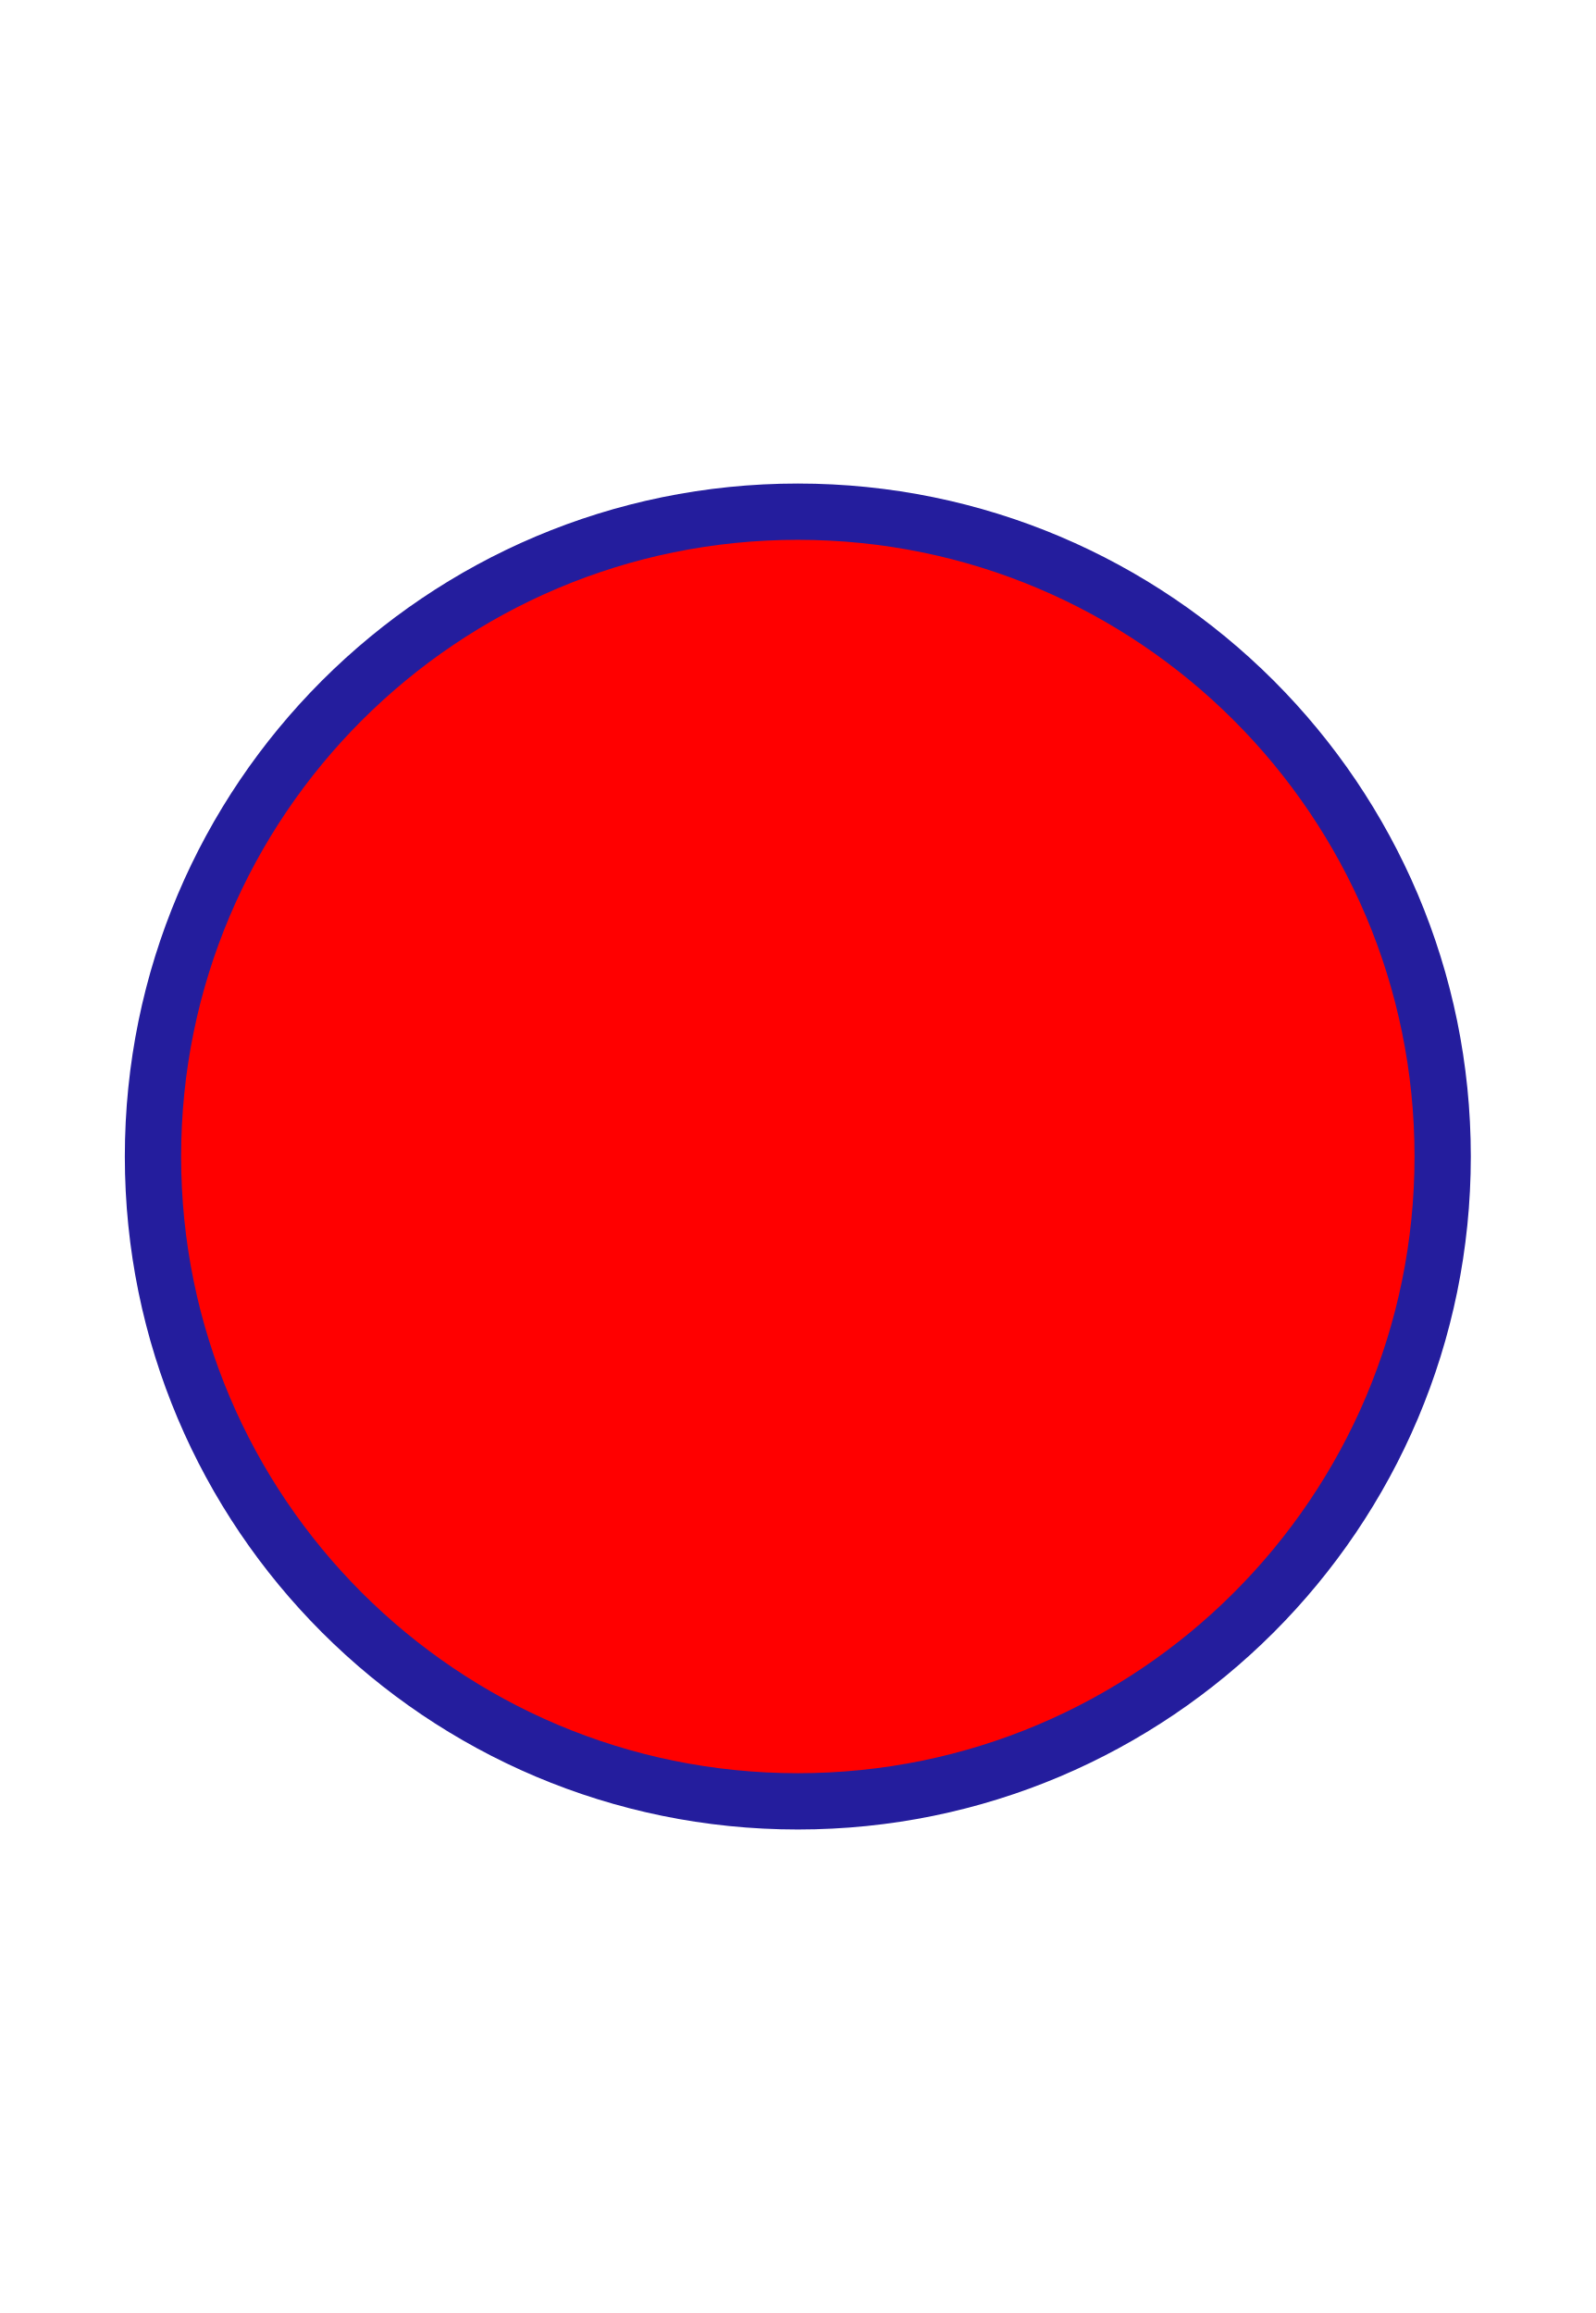
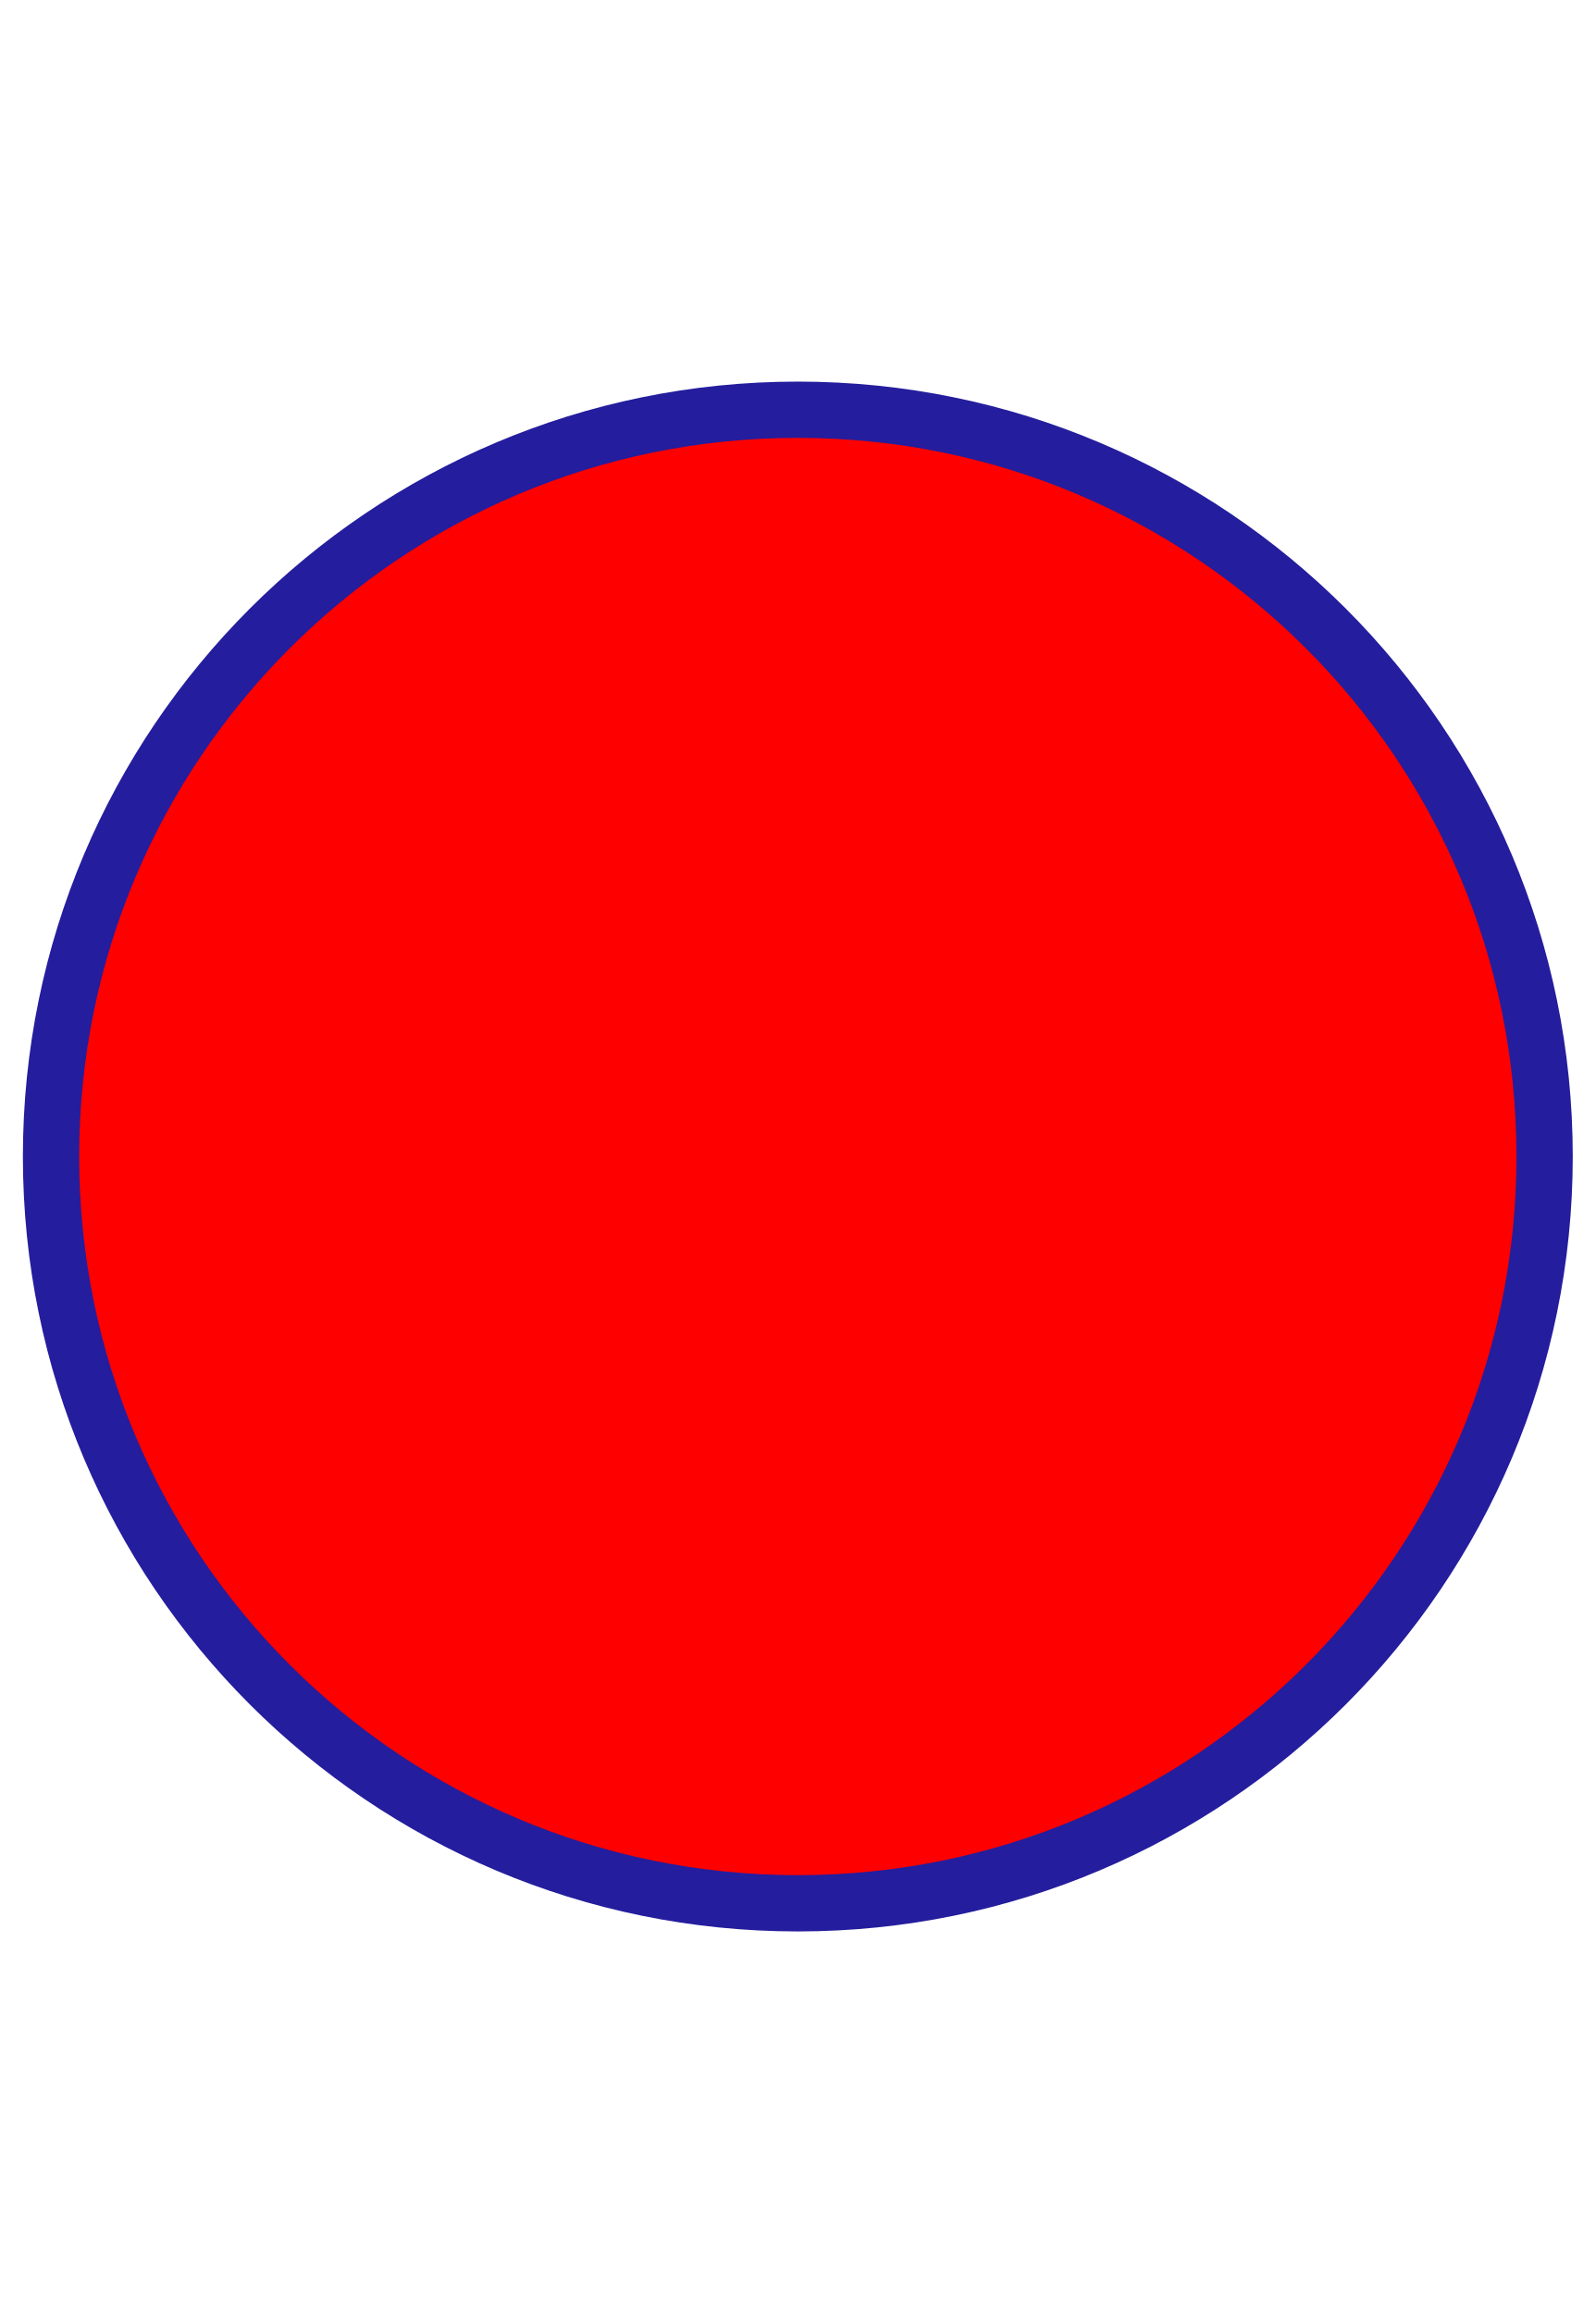
<svg xmlns="http://www.w3.org/2000/svg" width="8mm" height="11.597mm" viewBox="0 0 28.346 41.092" id="svg2" version="1.1">
  <defs id="defs4" />
  <g id="layer1" transform="translate(-118.8657,-456.6577)">
    <g id="g4704">
-       <circle class="wave fill" style="opacity:1;fill:#ff0000;fill-opacity:1;stroke:none;stroke-width:1;stroke-miterlimit:4;stroke-dasharray:none;stroke-dashoffset:0;stroke-opacity:1" id="path4139" cx="133.039" cy="477.204" r="11.456" />
-       <circle class="foreground stroke" style="opacity:1;fill:none;fill-opacity:1;stroke:#241d9d;stroke-width:1;stroke-miterlimit:4;stroke-dasharray:none;stroke-dashoffset:0;stroke-opacity:1" id="path4139-3" cx="133.039" cy="477.204" r="11.456" />
-       <circle style="opacity:1;fill:#000000;fill-opacity:0;stroke:#000000;stroke-width:0.4;stroke-linecap:butt;stroke-linejoin:miter;stroke-miterlimit:4;stroke-dasharray:0,4.403;stroke-dashoffset:0;stroke-opacity:1" id="path822" cx="133.039" cy="477.204" r="14.825" />
+       <circle class="wave fill" style="opacity:1;fill:#ff0000;fill-opacity:1;stroke:none;stroke-width:1;stroke-miterlimit:4;stroke-dasharray:none;stroke-dashoffset:0;stroke-opacity:1" id="path4139" cx="133.039" cy="477.204" r="13.267" />
+       <circle class="foreground stroke" style="opacity:1;fill:none;fill-opacity:1;stroke:#241d9d;stroke-width:1;stroke-miterlimit:4;stroke-dasharray:none;stroke-dashoffset:0;stroke-opacity:1" id="path4139-3" cx="133.039" cy="477.204" r="13.267" />
+       <circle style="opacity:1;fill:#000000;fill-opacity:0;stroke:#000000;stroke-width:0.4;stroke-linecap:butt;stroke-linejoin:miter;stroke-miterlimit:4;stroke-dasharray:0, 4.403;stroke-dashoffset:0;stroke-opacity:1" id="path822" cx="133.039" cy="477.204" r="17.169" />
    </g>
  </g>
</svg>
